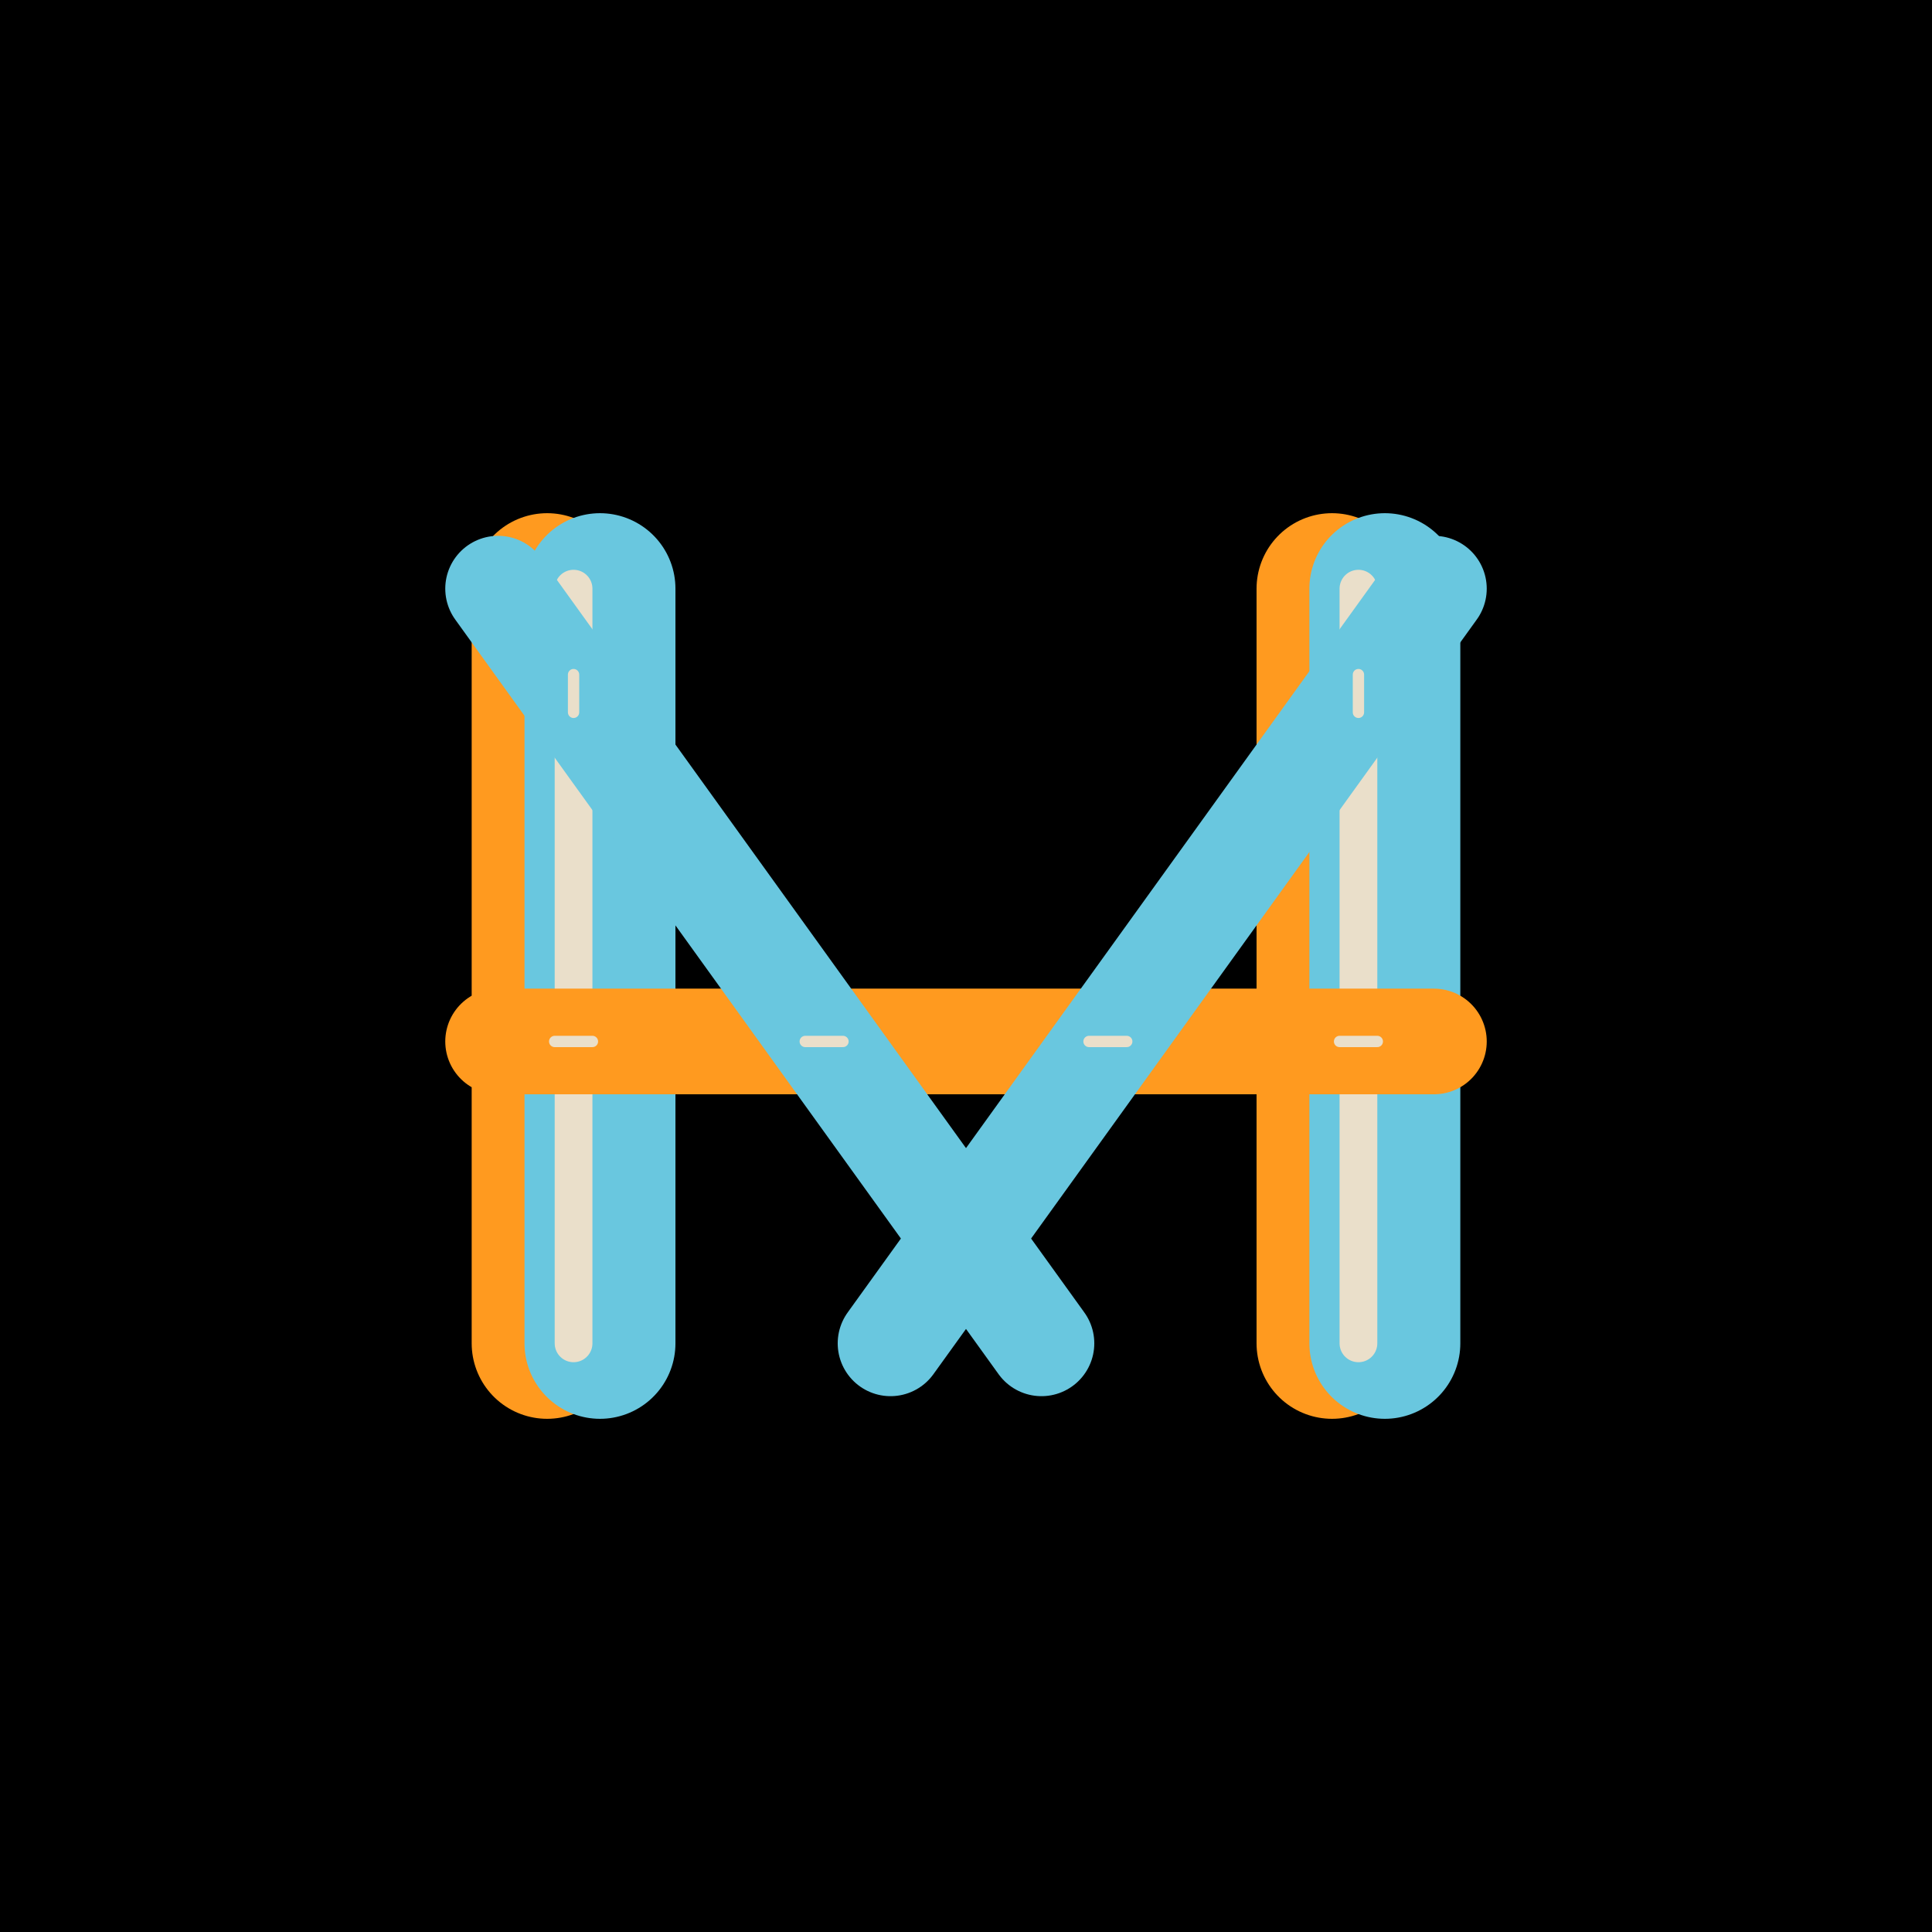
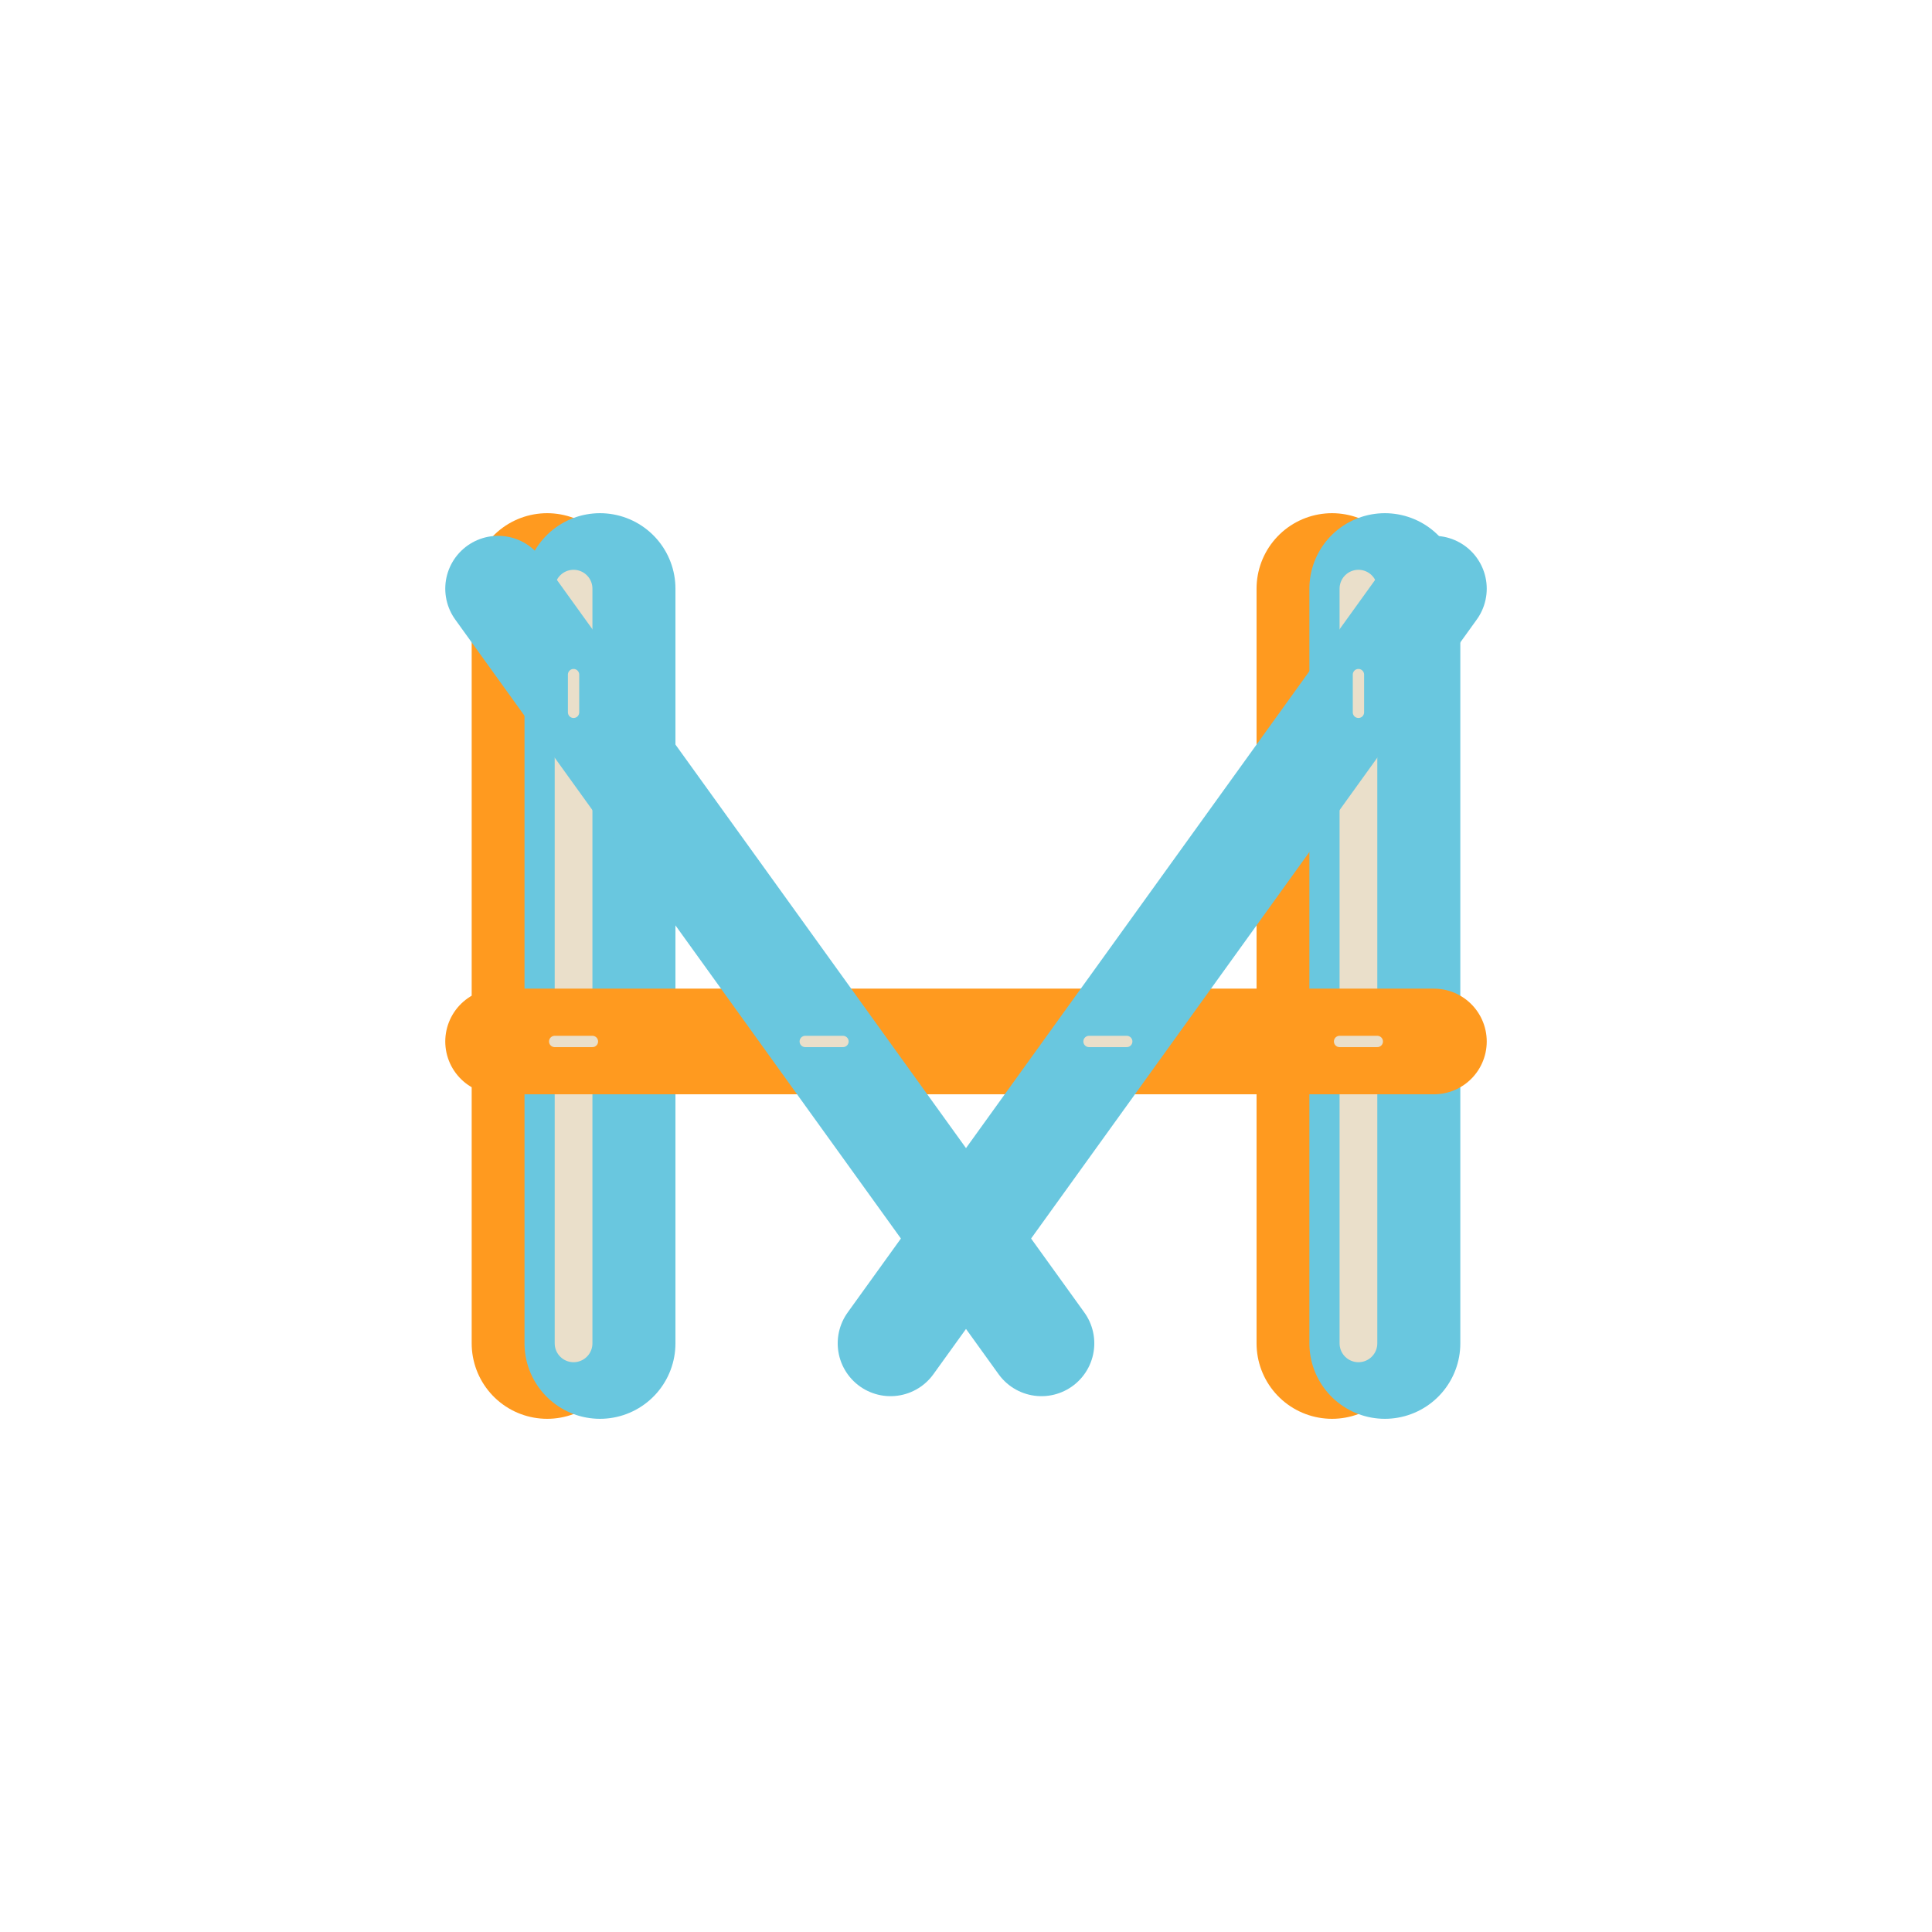
<svg xmlns="http://www.w3.org/2000/svg" width="512" height="512" viewBox="0 0 512 512">
-   <rect width="512" height="512" fill="#000" />
  <g fill="none" stroke-linecap="round" stroke-linejoin="round">
    <g stroke="#ff9a1f" stroke-width="40" transform="translate(-7,0)">
      <path d="M 152 156 V 356" />
      <path d="M 360 156 V 356" />
    </g>
    <g stroke="#69c7df" stroke-width="40" transform="translate(7,0)">
      <path d="M 152 156 V 356" />
      <path d="M 360 156 V 356" />
    </g>
    <g stroke="#eadfca" stroke-width="10">
      <path d="M 152 156 V 356" />
      <path d="M 360 156 V 356" />
    </g>
    <g stroke="#ff9a1f" stroke-width="28">
      <path d="M 132 276 H 380" />
    </g>
    <g stroke="#69c7df" stroke-width="28">
      <path d="M 132 156 L 276.0 356" />
      <path d="M 380 156 L 236.0 356" />
    </g>
  </g>
  <g>
    <path d="M 147.000 276.000 H 157.000" stroke="#eadfca" stroke-width="3" stroke-linecap="round" />
    <path d="M 355.000 276.000 H 365.000" stroke="#eadfca" stroke-width="3" stroke-linecap="round" />
    <path d="M 213.400 276.000 H 223.400" stroke="#eadfca" stroke-width="3" stroke-linecap="round" />
    <path d="M 288.600 276.000 H 298.600" stroke="#eadfca" stroke-width="3" stroke-linecap="round" />
    <path d="M 152.000 178.778 V 188.778" stroke="#eadfca" stroke-width="3" stroke-linecap="round" />
    <path d="M 360.000 178.778 V 188.778" stroke="#eadfca" stroke-width="3" stroke-linecap="round" />
  </g>
</svg>
